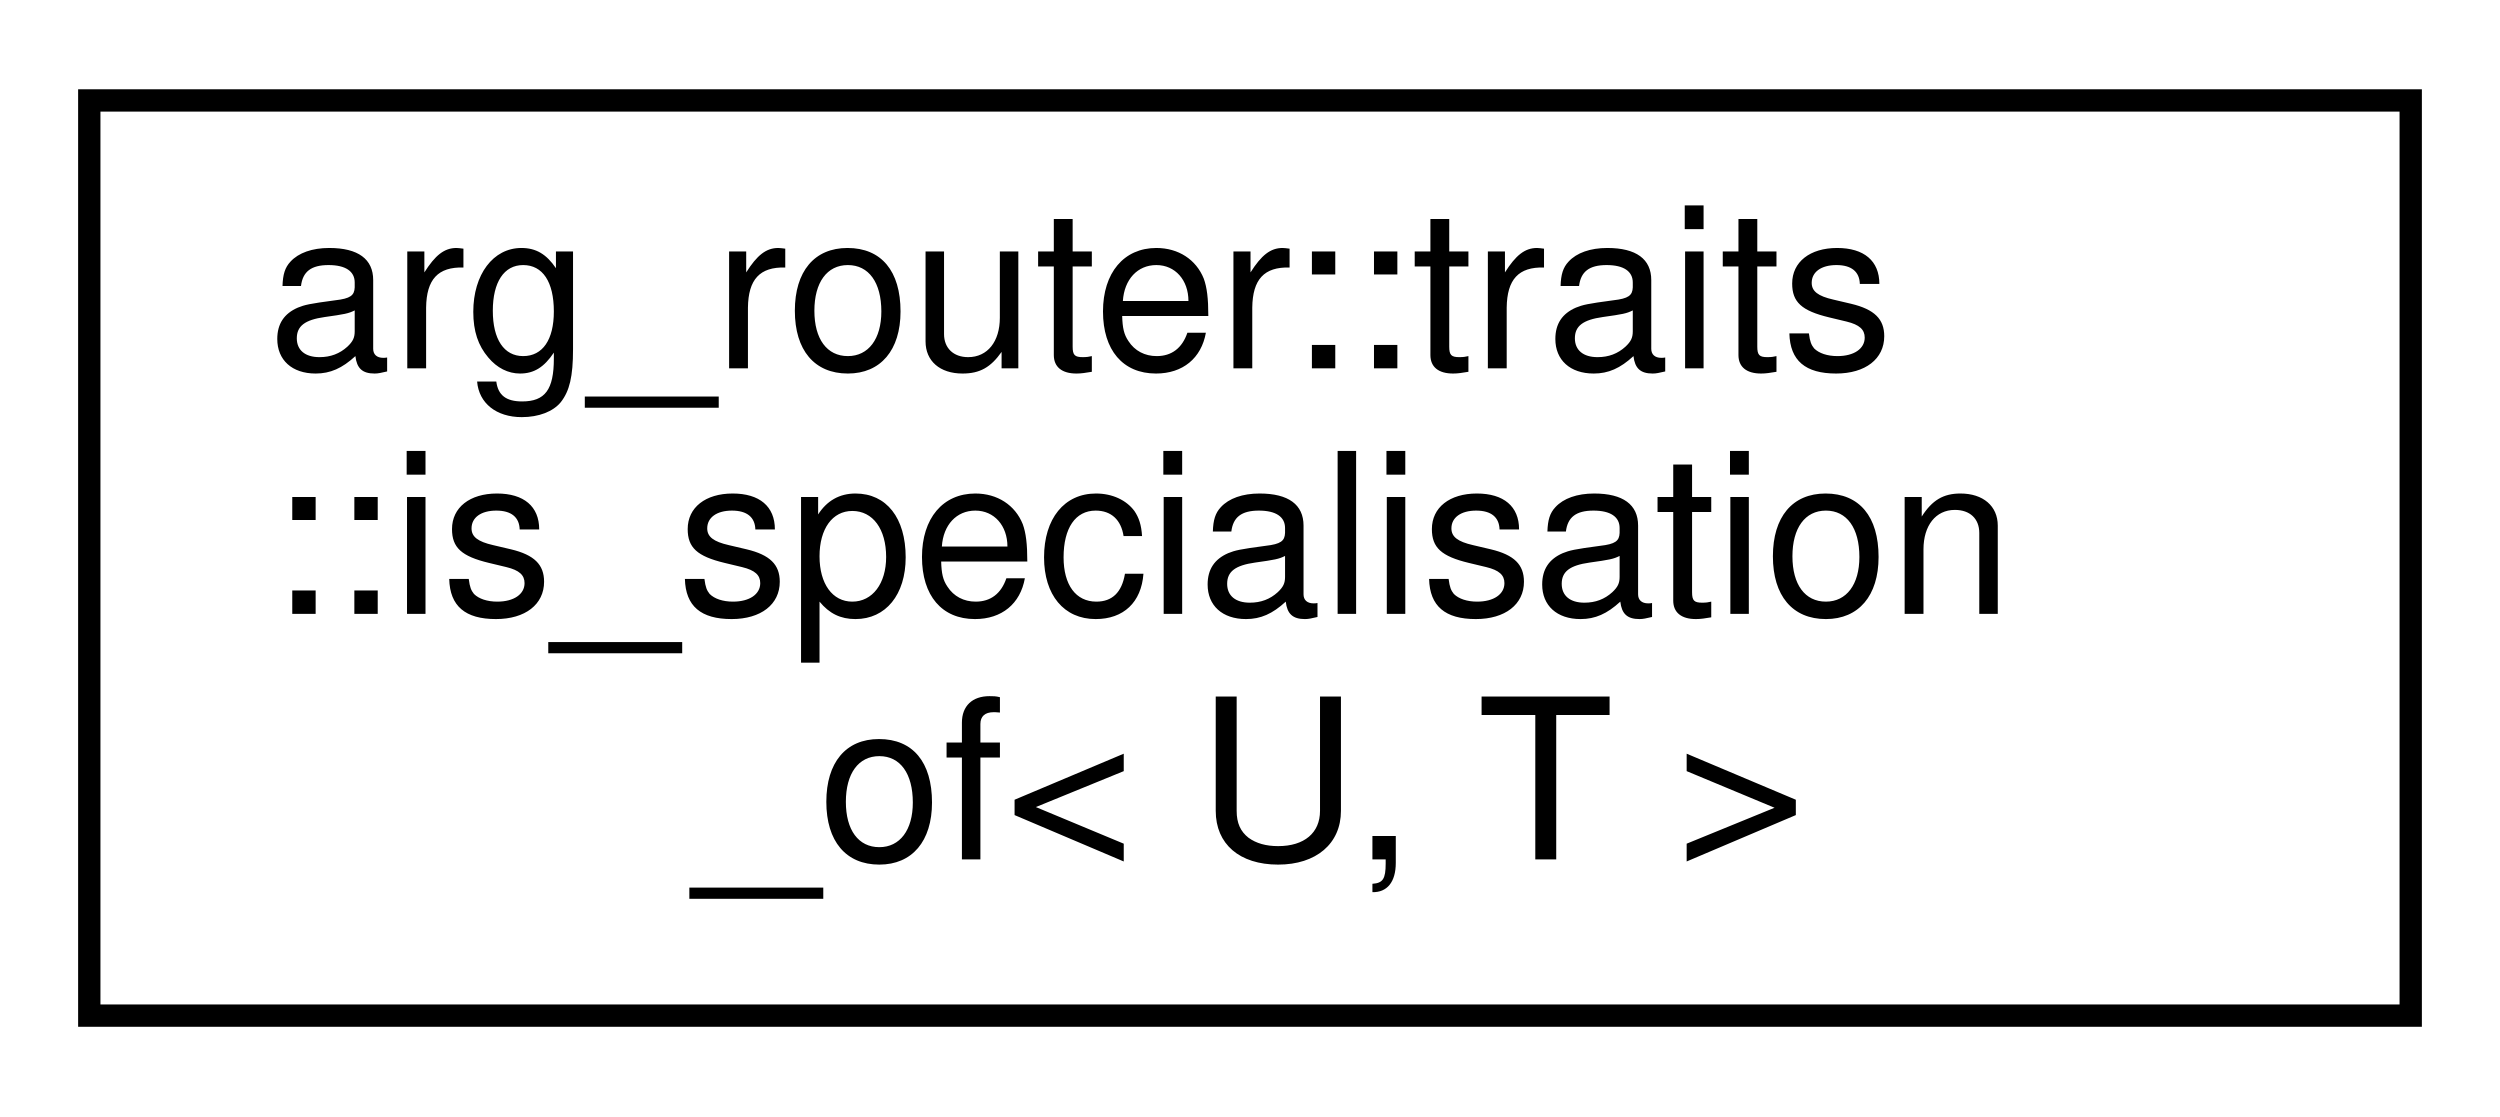
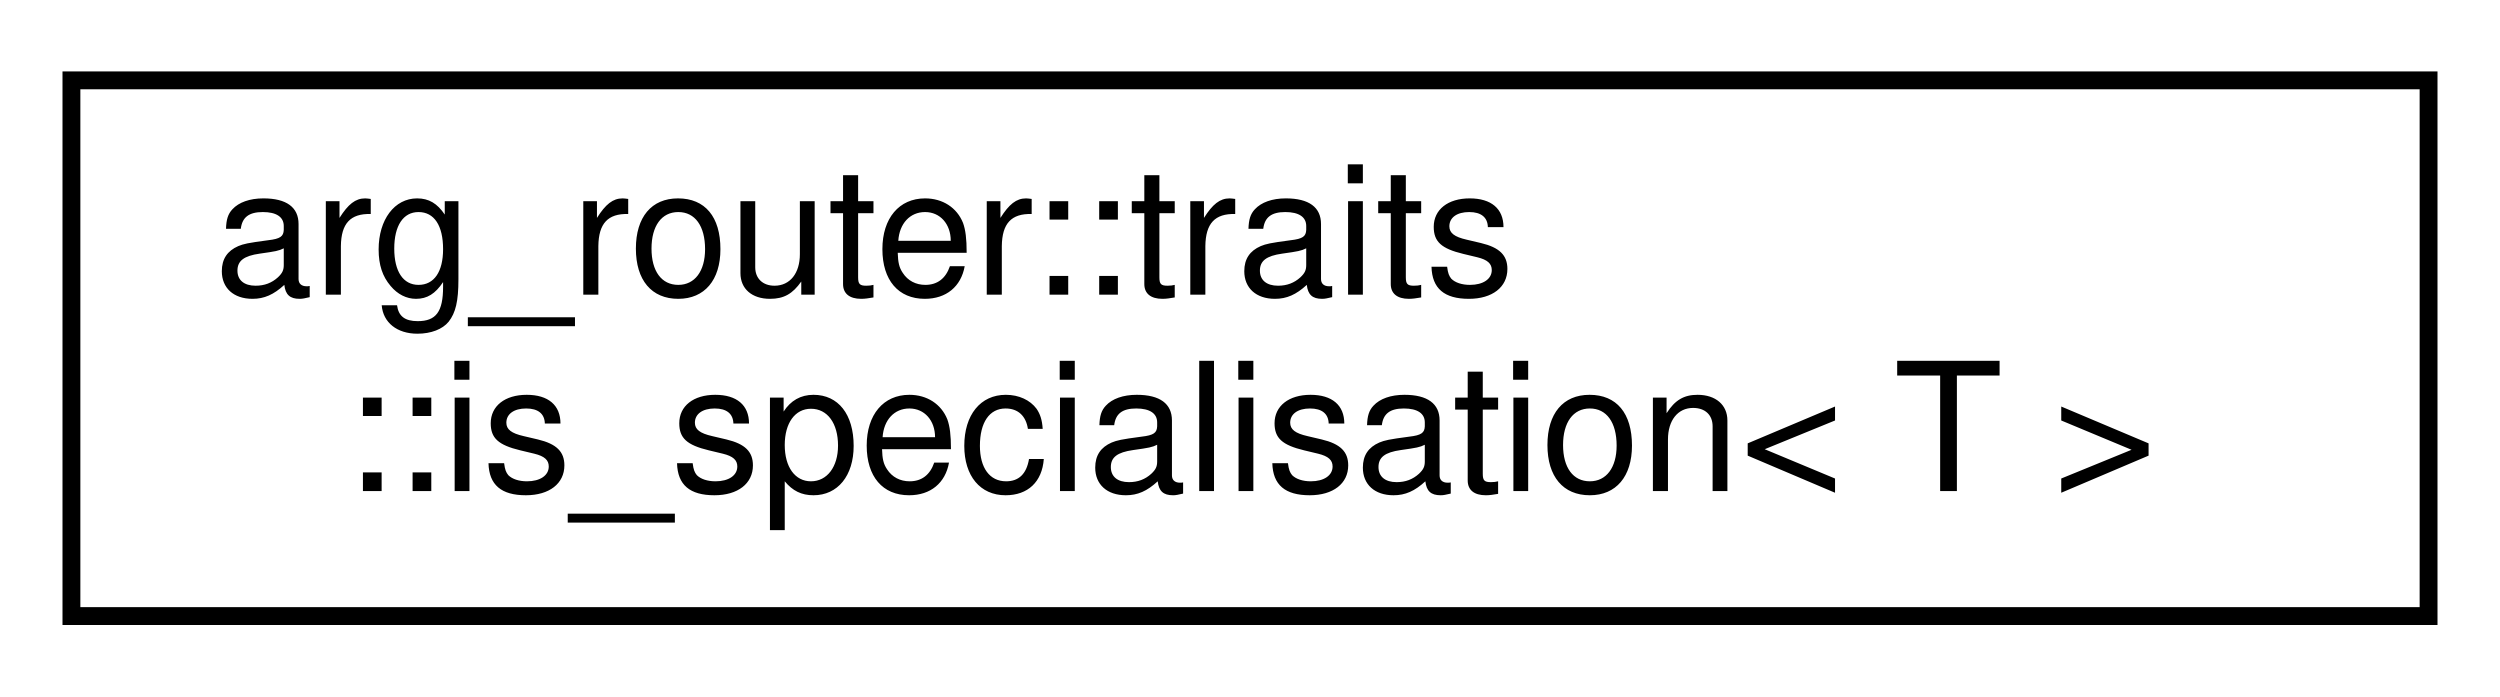
- <svg xmlns="http://www.w3.org/2000/svg" xmlns:xlink="http://www.w3.org/1999/xlink" width="112pt" height="50pt" viewBox="0.00 0.00 112.00 50.00">
-   <g id="graph0" class="graph" transform="scale(1 1) rotate(0) translate(4 46)">
+ <svg xmlns="http://www.w3.org/2000/svg" xmlns:xlink="http://www.w3.org/1999/xlink" width="140pt" height="39pt" viewBox="0.00 0.00 140.00 39.00">
+   <g id="graph0" class="graph" transform="scale(1 1) rotate(0) translate(4 35)">
    <g id="node1" class="node">
      <g id="a_node1">
-         <a xlink:href="structarg__router_1_1traits_1_1is__specialisation__of.html" target="_top" xlink:title=" ">
-           <polygon fill="none" stroke="black" points="0,-0.5 0,-41.5 104,-41.5 104,-0.5 0,-0.5" />
-           <text text-anchor="start" x="8" y="-29.5" font-family="Helvetica,sans-Serif" font-size="10.00">arg_router::traits</text>
-           <text text-anchor="start" x="8" y="-18.5" font-family="Helvetica,sans-Serif" font-size="10.00">::is_specialisation</text>
-           <text text-anchor="middle" x="52" y="-7.5" font-family="Helvetica,sans-Serif" font-size="10.00">_of&lt; U, T &gt;</text>
+         <a xlink:href="structarg__router_1_1traits_1_1is__specialisation.html" target="_top" xlink:title=" ">
+           <polygon fill="none" stroke="black" points="0,-0.5 0,-30.5 132,-30.5 132,-0.5 0,-0.5" />
+           <text text-anchor="start" x="8" y="-18.5" font-family="Helvetica,sans-Serif" font-size="10.00">arg_router::traits</text>
+           <text text-anchor="middle" x="66" y="-7.5" font-family="Helvetica,sans-Serif" font-size="10.00">::is_specialisation&lt; T &gt;</text>
        </a>
      </g>
    </g>
  </g>
</svg>
